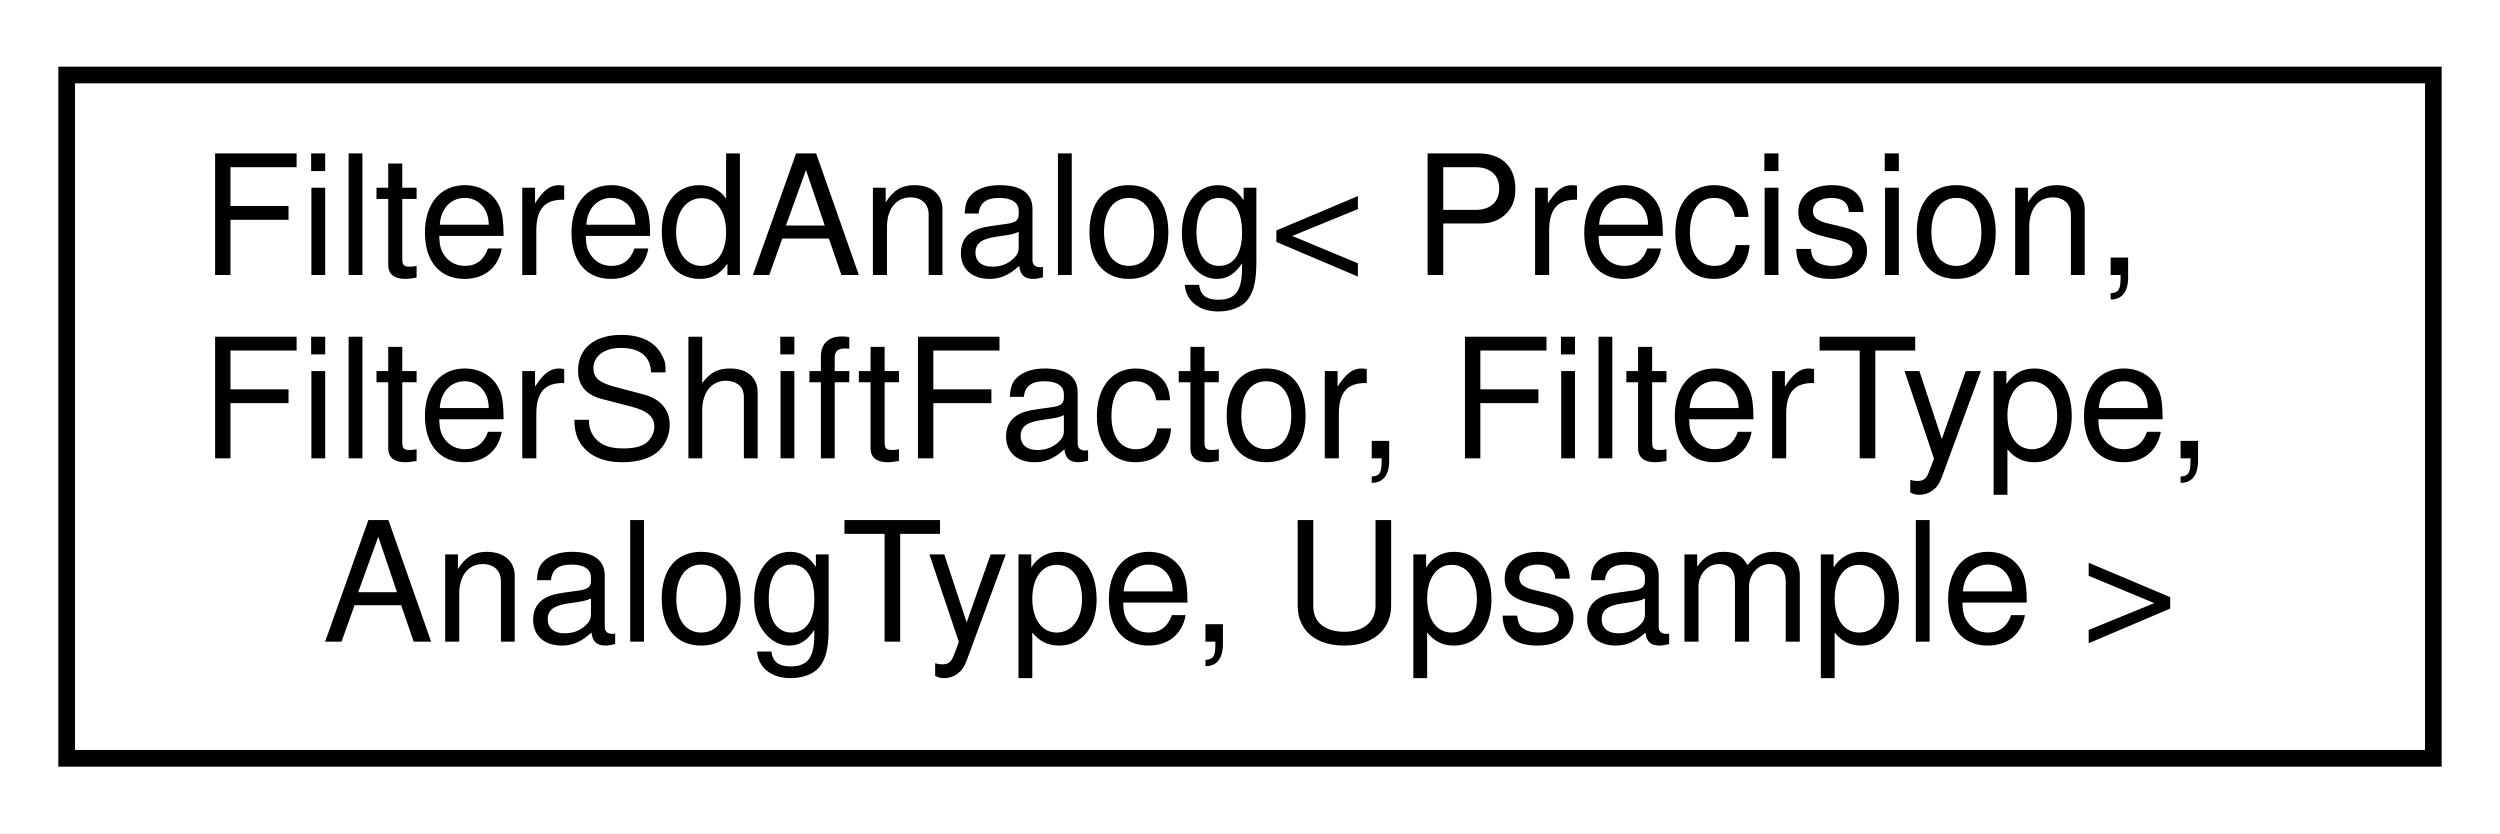
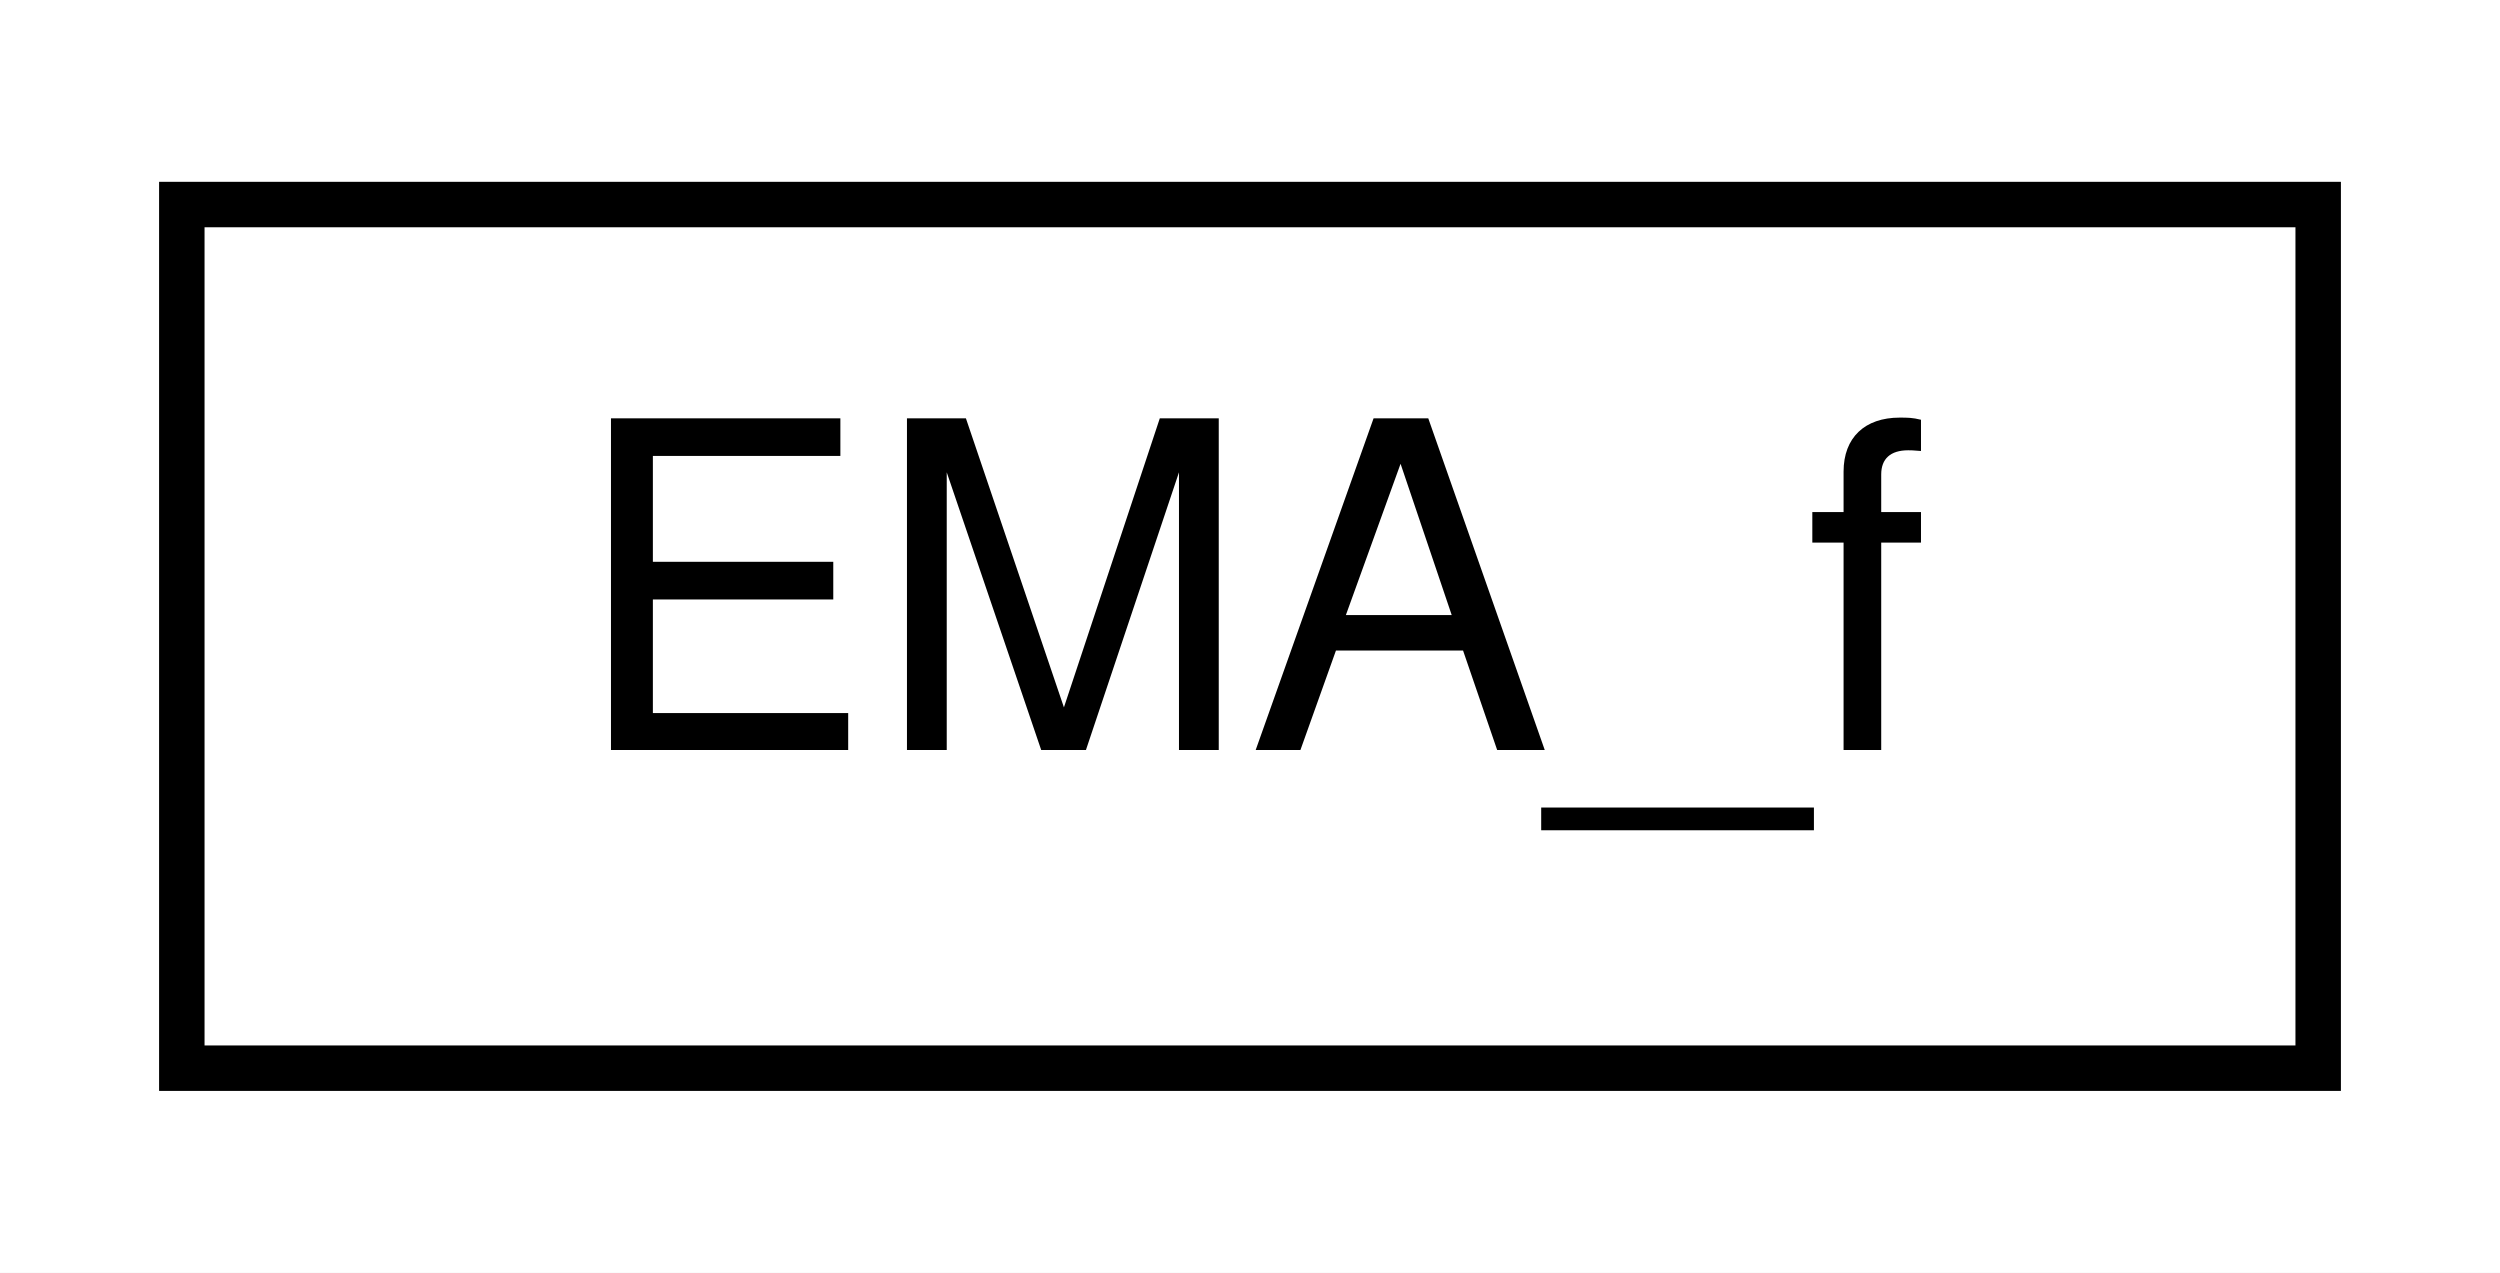
- <svg xmlns="http://www.w3.org/2000/svg" xmlns:xlink="http://www.w3.org/1999/xlink" width="150pt" height="50pt" viewBox="0.00 0.00 150.00 50.00">
-   <g id="graph0" class="graph" transform="scale(1 1) rotate(0) translate(4 46)">
-     <polygon fill="white" stroke="none" points="-4,4 -4,-46 146,-46 146,4 -4,4" />
+ <svg xmlns="http://www.w3.org/2000/svg" xmlns:xlink="http://www.w3.org/1999/xlink" width="55pt" height="28pt" viewBox="0.00 0.00 55.00 28.00">
+   <g id="graph0" class="graph" transform="scale(1 1) rotate(0) translate(4 24)">
+     <polygon fill="white" stroke="none" points="-4,4 -4,-24 51,-24 51,4 -4,4" />
    <g id="node1" class="node">
      <g id="a_node1">
-         <a xlink:href="da/da7/classFilteredAnalog.html" target="_top" xlink:title="A class that reads and filters an analog input.">
-           <polygon fill="white" stroke="black" points="0,-0.5 0,-41.5 142,-41.5 142,-0.5 0,-0.5" />
-           <text text-anchor="start" x="8" y="-29.5" font-family="Helvetica,sans-Serif" font-size="10.00">FilteredAnalog&lt; Precision,</text>
-           <text text-anchor="start" x="8" y="-18.5" font-family="Helvetica,sans-Serif" font-size="10.00"> FilterShiftFactor, FilterType,</text>
-           <text text-anchor="middle" x="71" y="-7.5" font-family="Helvetica,sans-Serif" font-size="10.00"> AnalogType, Upsample &gt;</text>
+         <a xlink:href="db/d6f/classEMA__f.html" target="_top" xlink:title="A class for single-pole infinite impulse response filters or exponential moving average filters.">
+           <polygon fill="white" stroke="black" points="0,-0.5 0,-19.5 47,-19.5 47,-0.5 0,-0.5" />
+           <text text-anchor="middle" x="23.5" y="-7.5" font-family="Helvetica,sans-Serif" font-size="10.00">EMA_f</text>
        </a>
      </g>
    </g>
  </g>
</svg>
